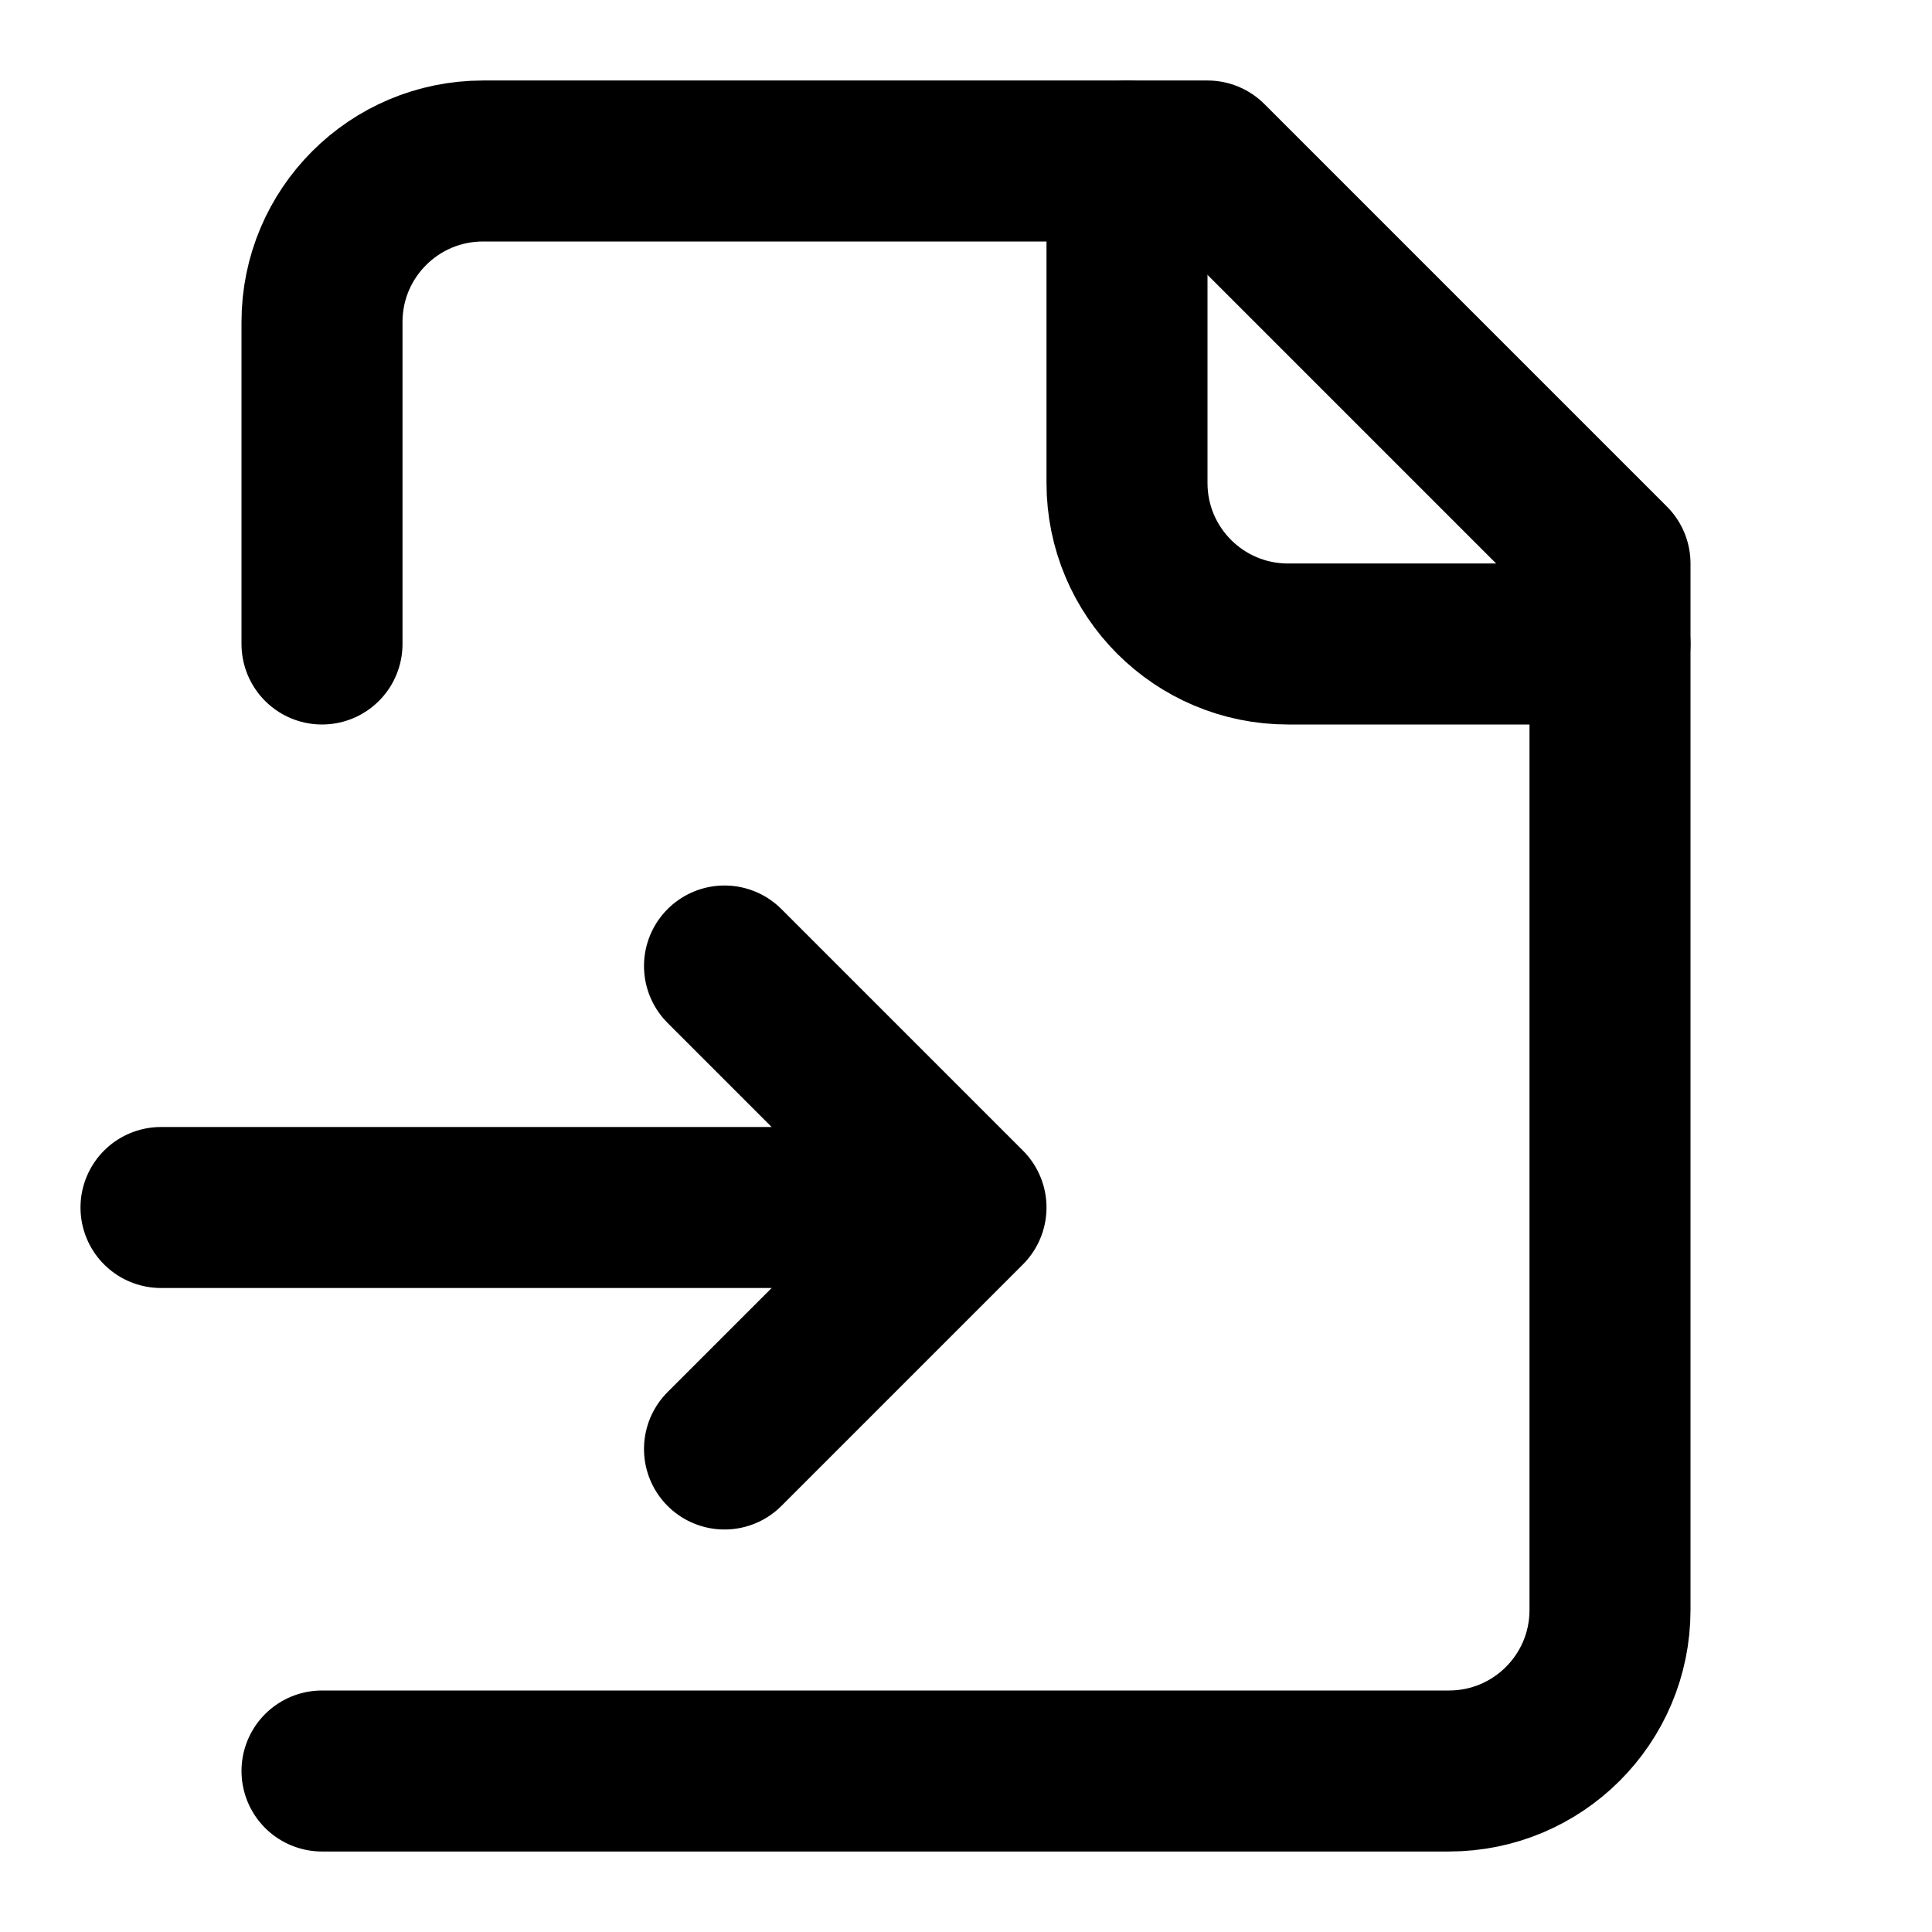
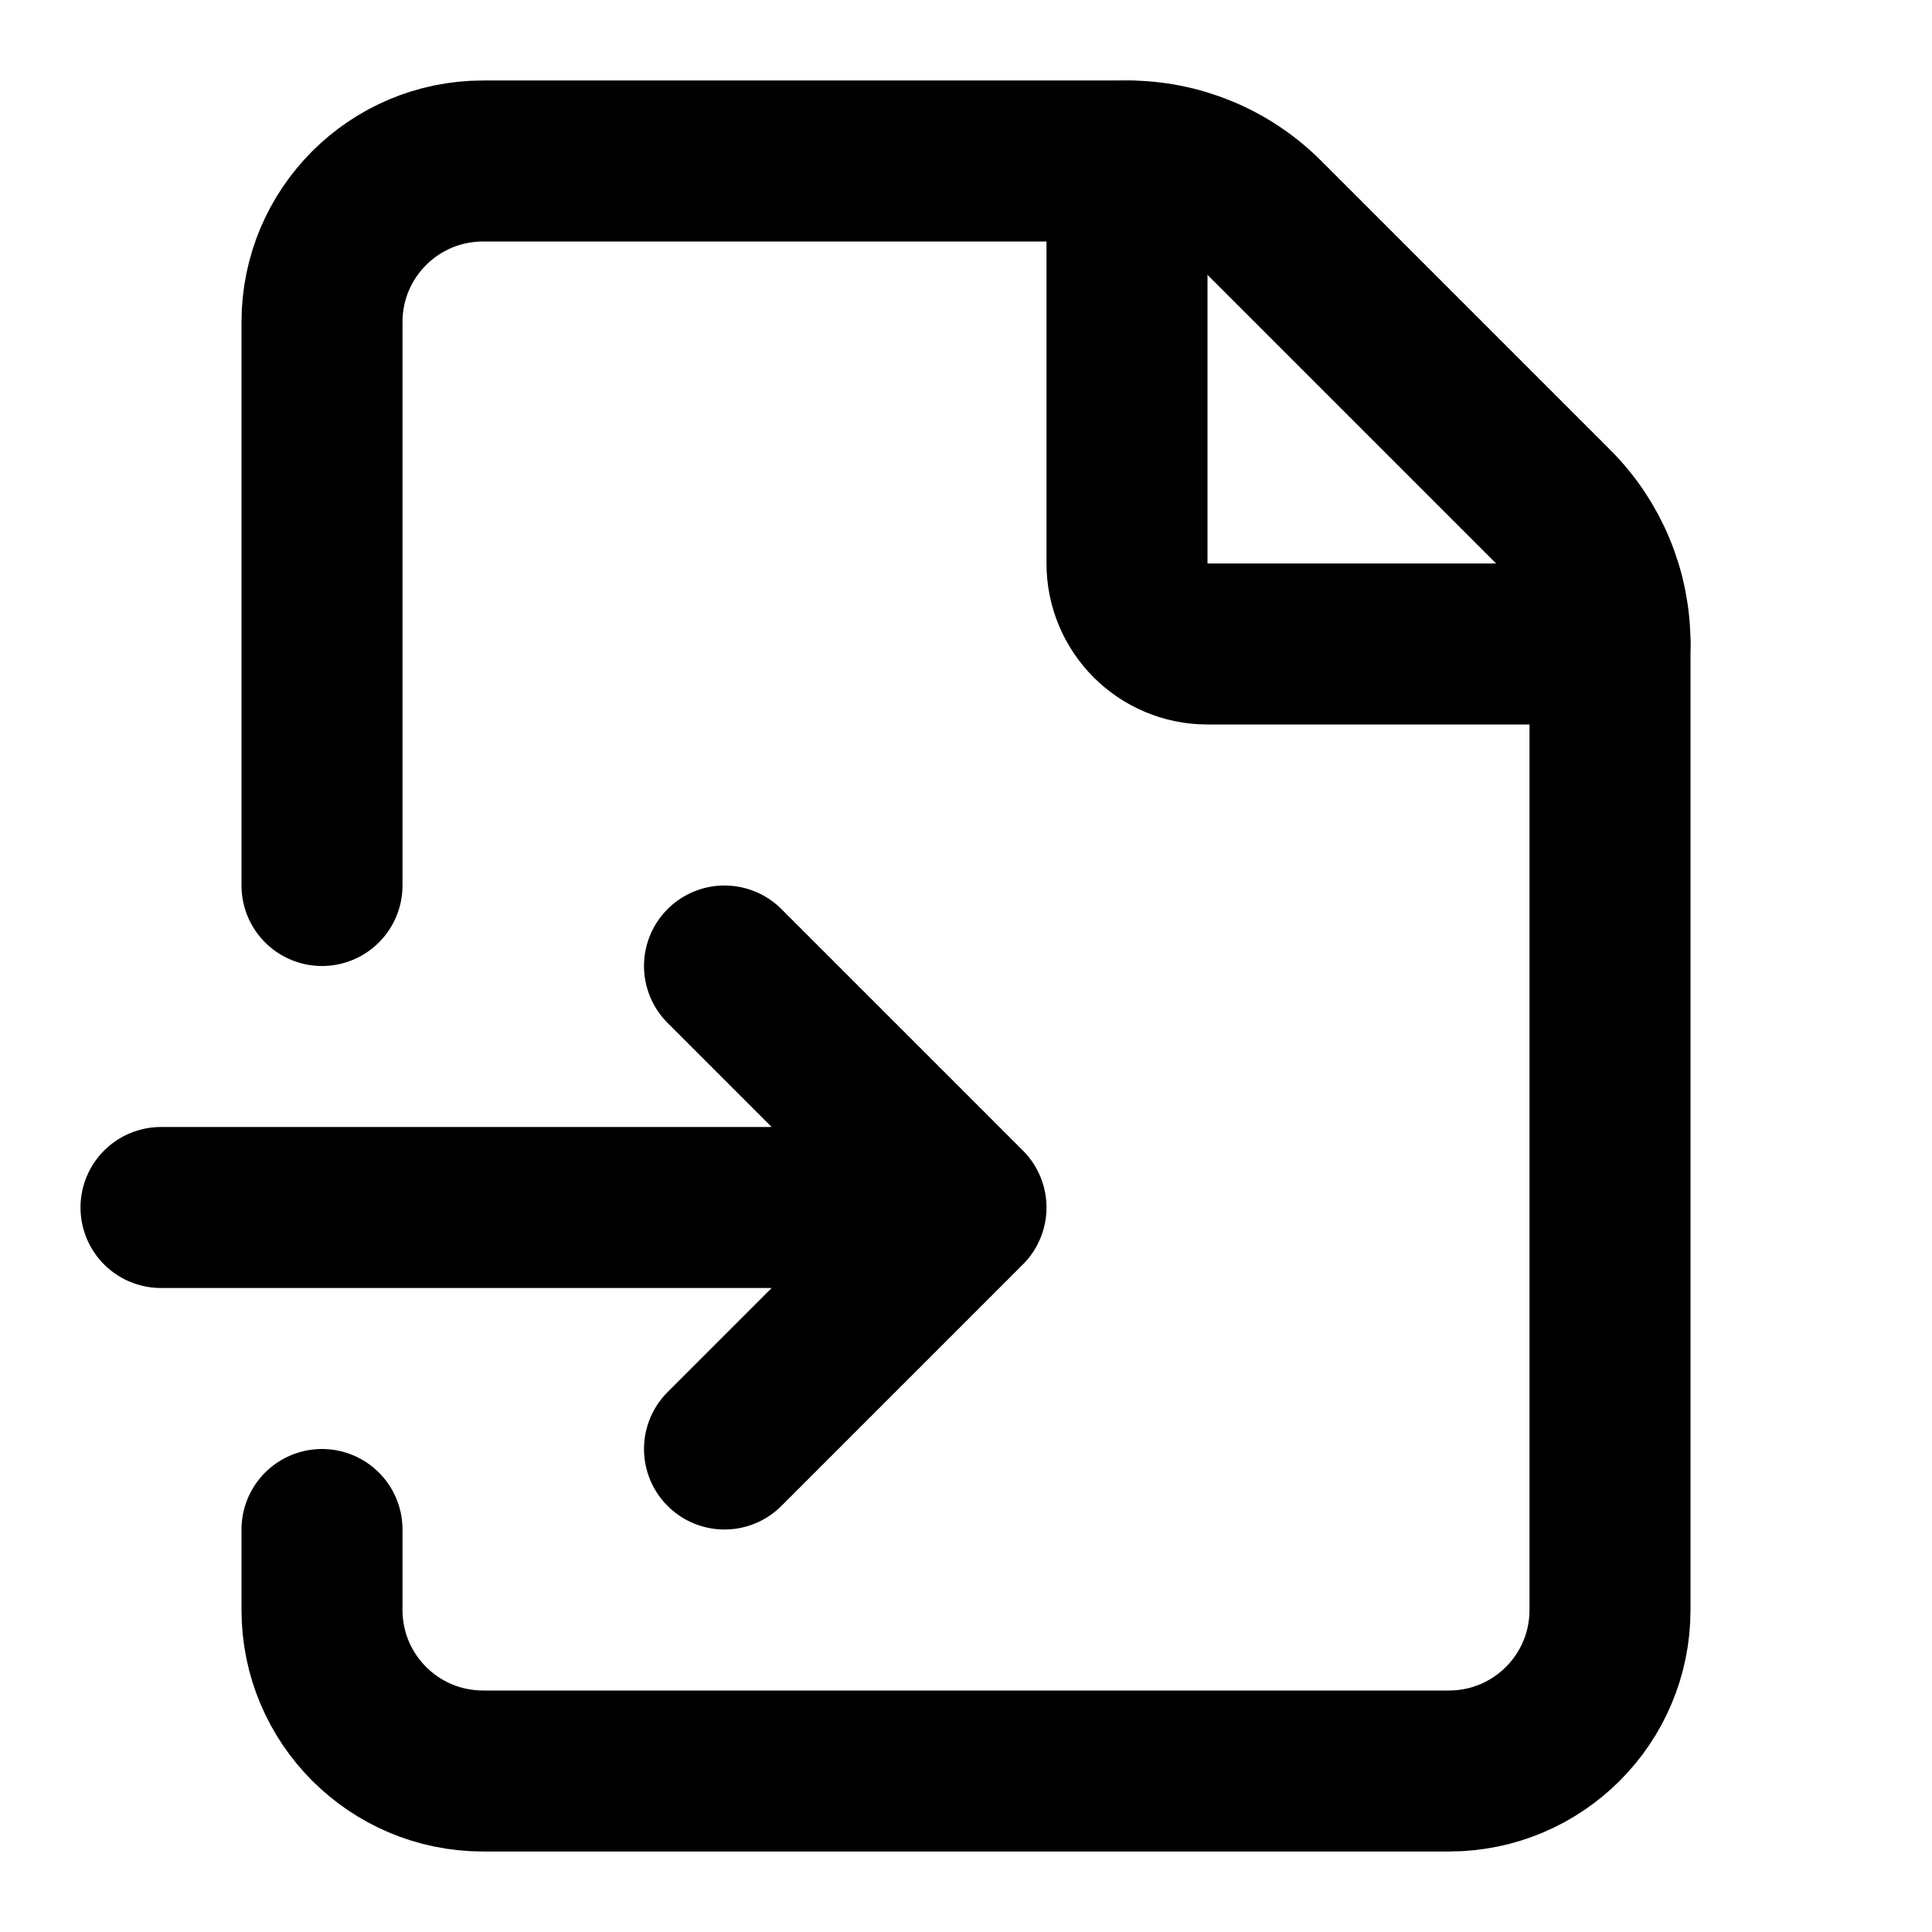
<svg xmlns="http://www.w3.org/2000/svg" width="24" height="24" fill="none" stroke="currentColor" stroke-linecap="round" stroke-linejoin="round" stroke-width="2" viewBox="0 0 24 24">
-   <path d="M4 22h14a2 2 0 0 0 2-2V7l-5-5H6a2 2 0 0 0-2 2v4" />
-   <path d="M14 2v4a2 2 0 0 0 2 2h4M2 15h10M9 18l3-3-3-3" />
+   <path d="M4 11V4a2 2 0 0 1 2-2h8a2.4 2.4 0 0 1 1.706.706l3.588 3.588A2.4 2.4 0 0 1 20 8v12a2 2 0 0 1-2 2H6a2 2 0 0 1-2-2v-1" />
+   <path d="M14 2v5a1 1 0 0 0 1 1h5M2 15h10M9 18l3-3-3-3" />
</svg>
